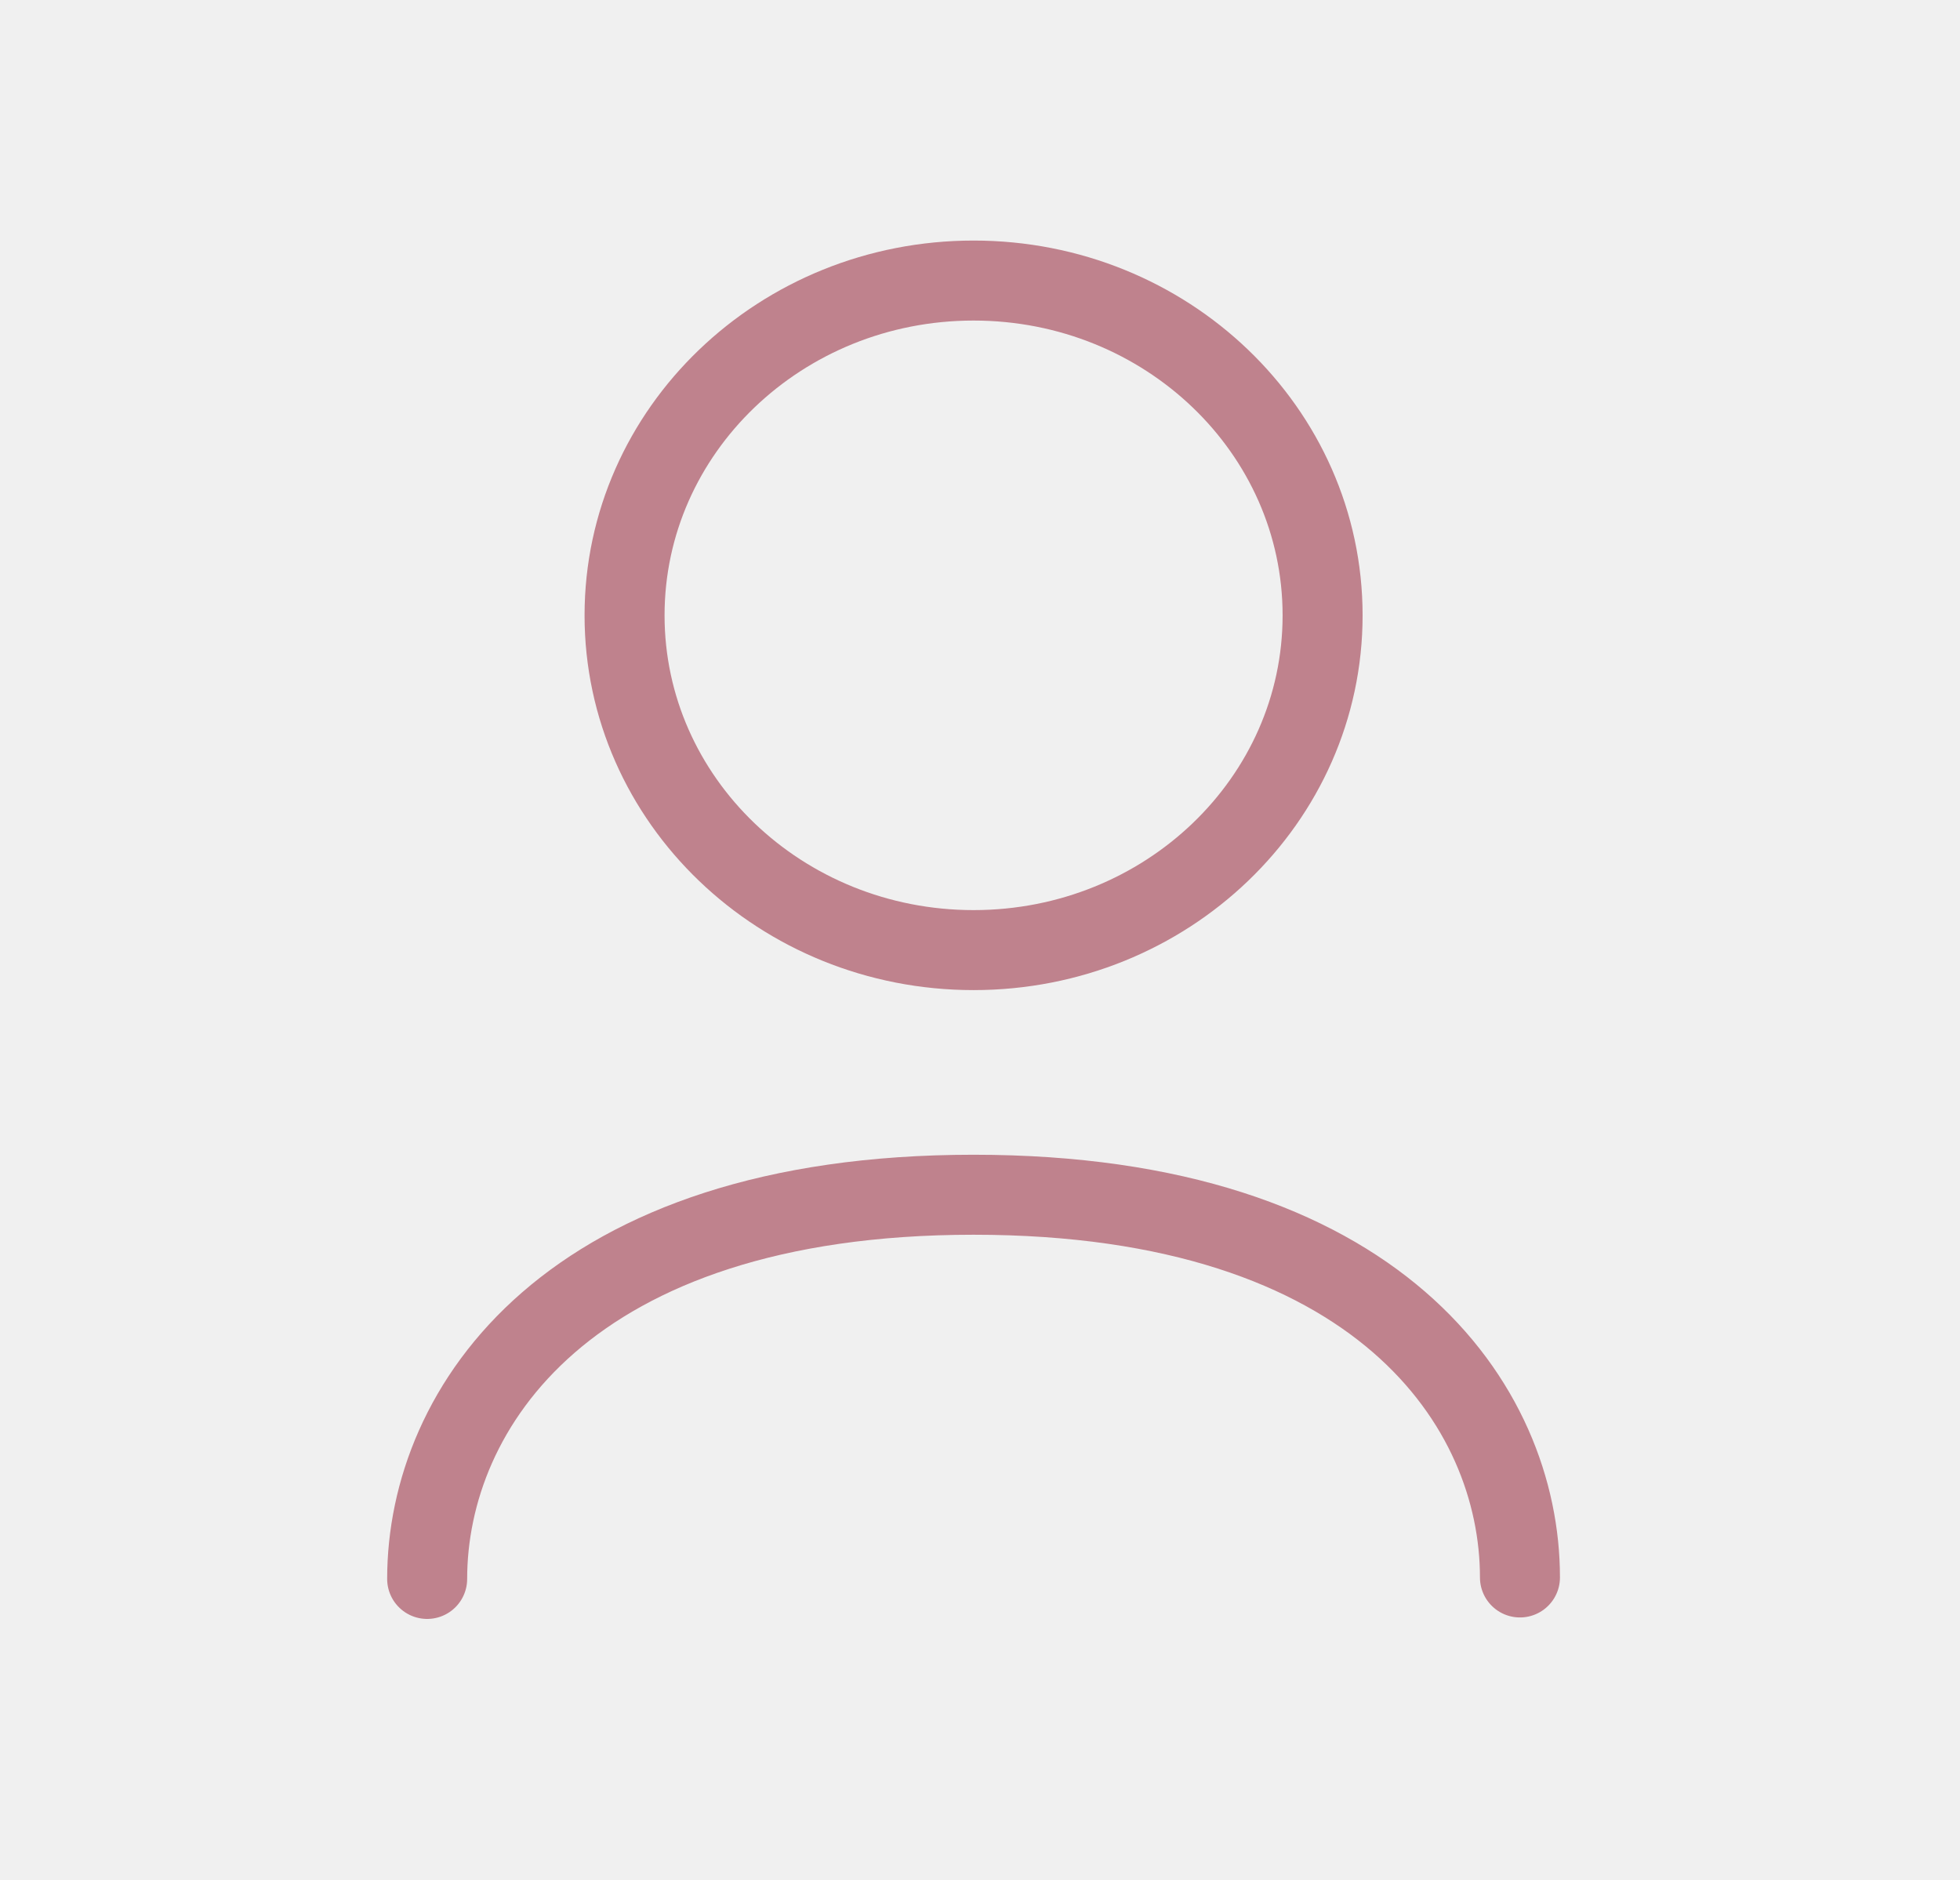
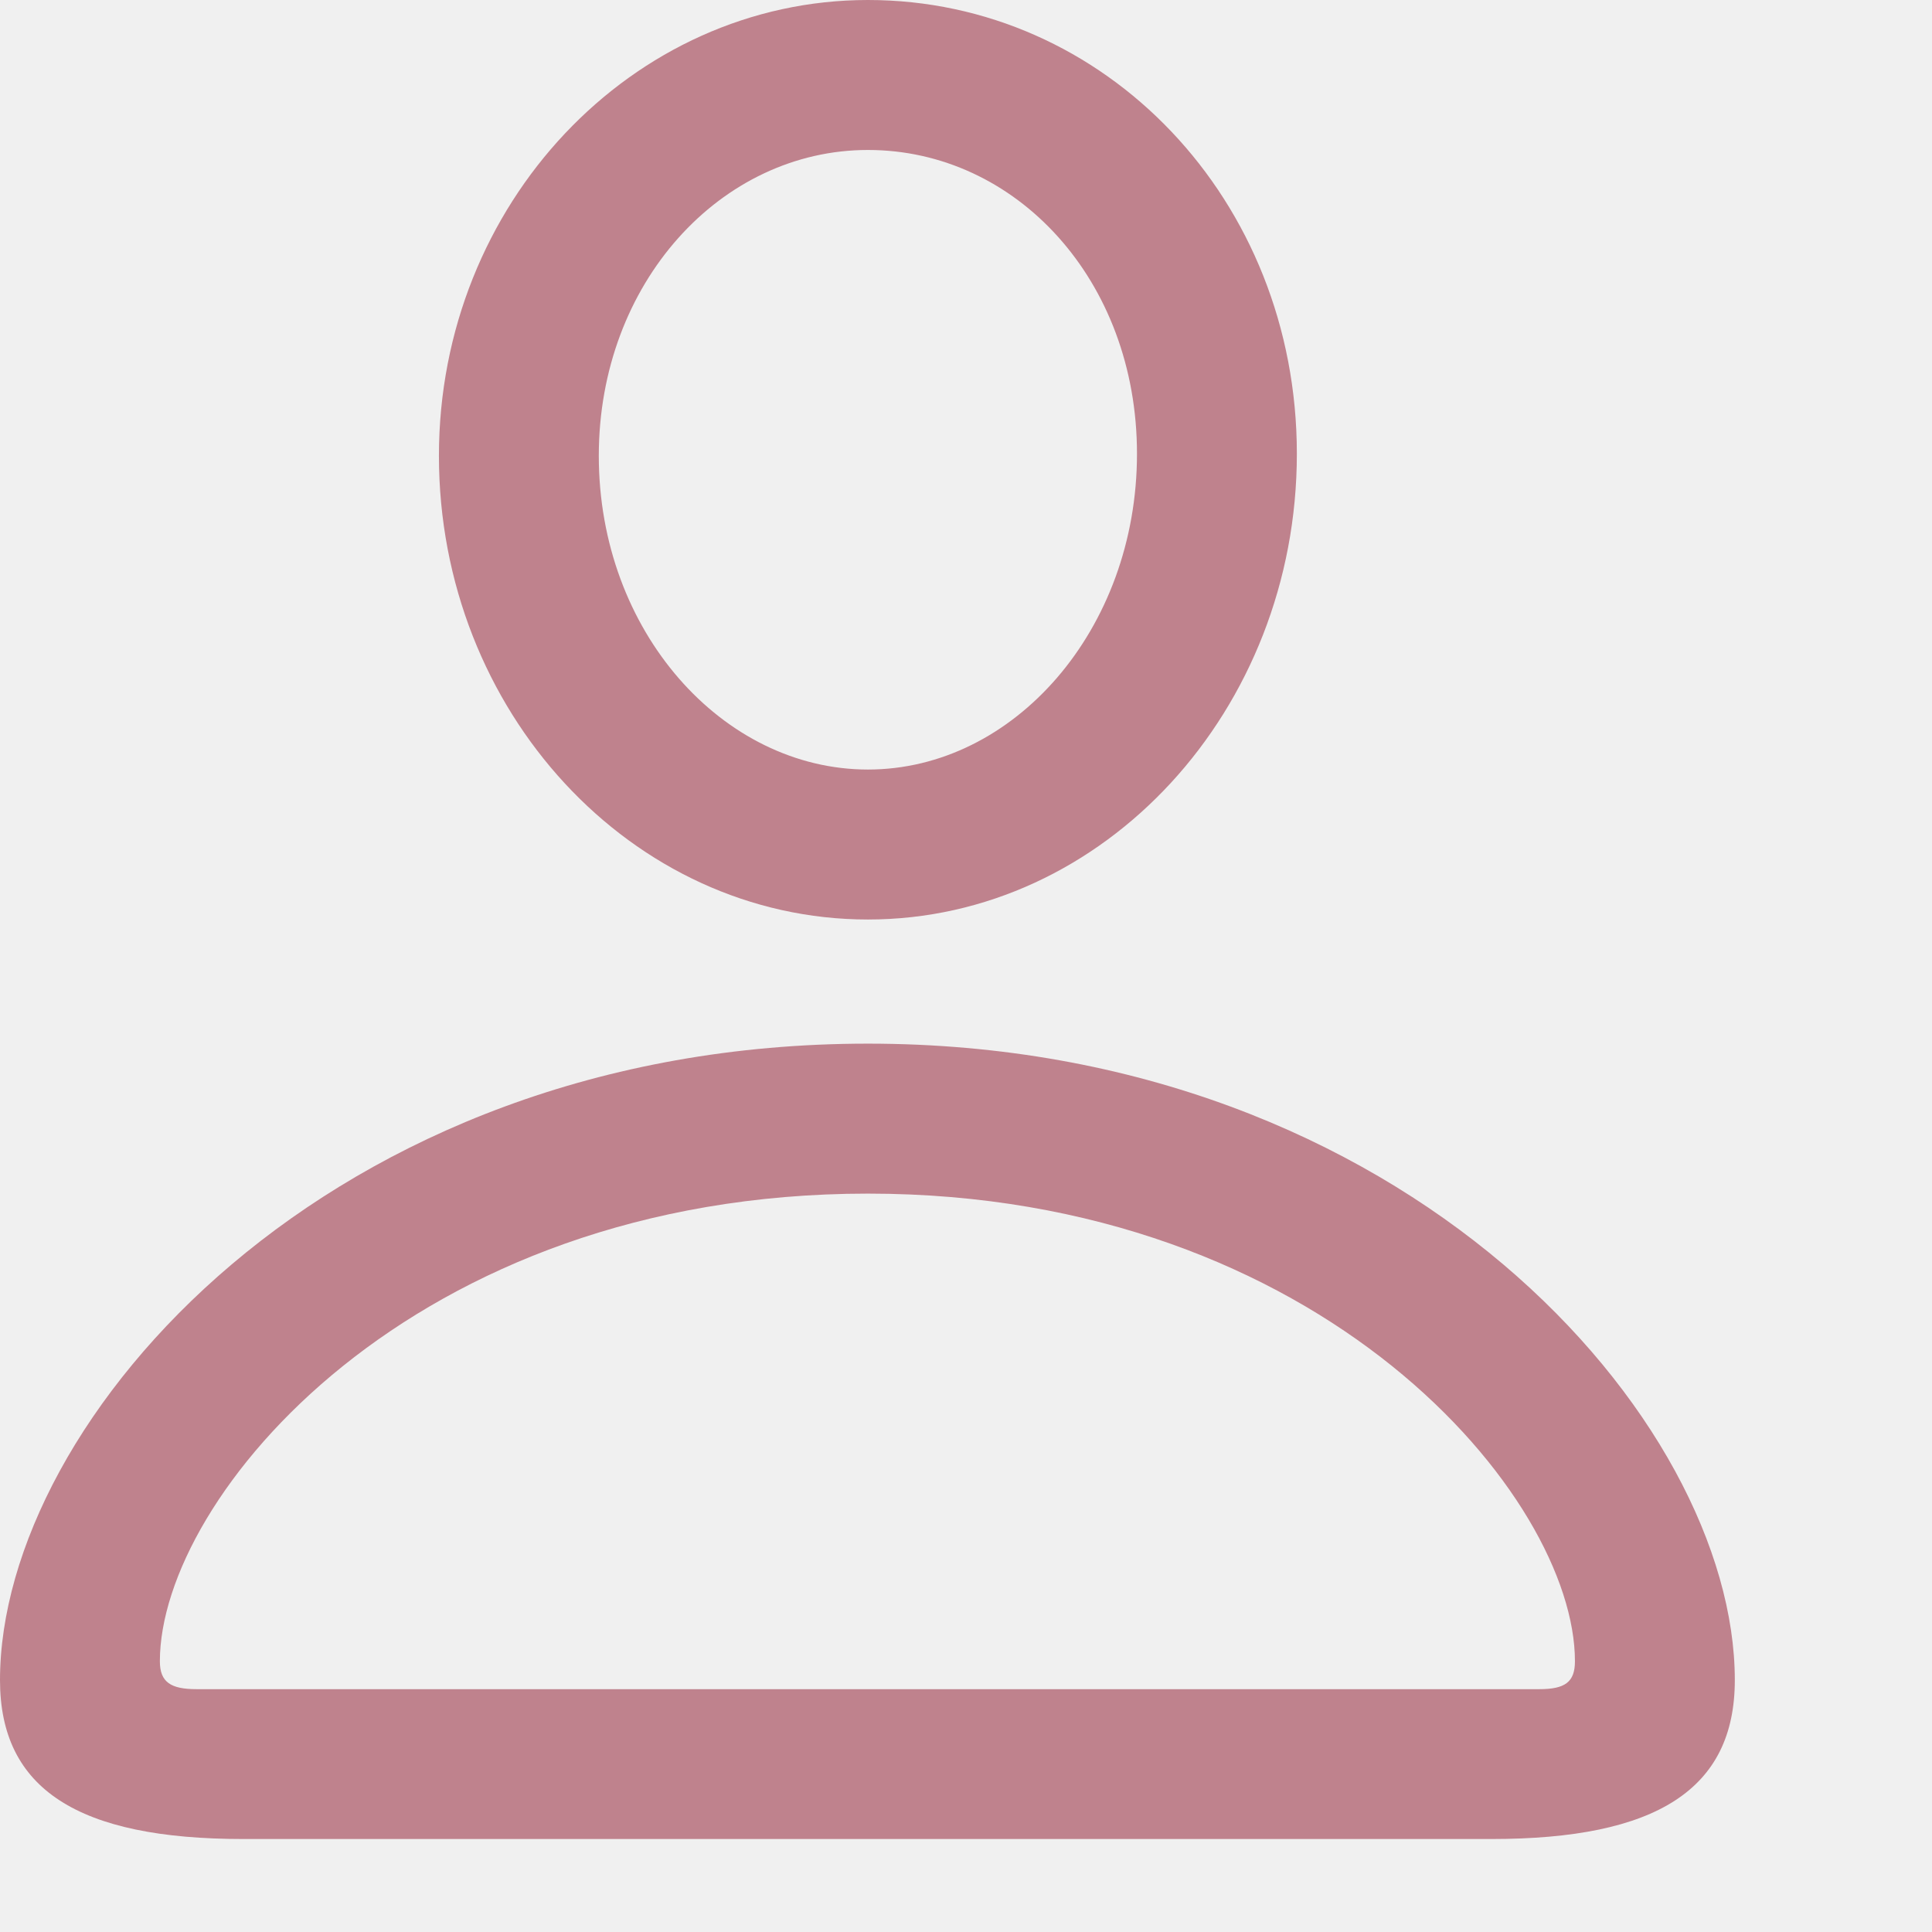
- <svg xmlns="http://www.w3.org/2000/svg" width="49" height="47" viewBox="0 0 49 47" fill="none">
-   <path d="M10.679 39.474C10.679 35.196 14.198 29.869 24.339 29.869C34.48 29.869 37.999 35.157 37.999 39.437" stroke="#BF828D" stroke-width="2" stroke-linecap="round" stroke-linejoin="round" />
-   <path d="M24.34 23.753C29.159 23.753 33.065 20.006 33.065 15.384C33.065 10.761 29.159 7.014 24.34 7.014C19.521 7.014 15.614 10.761 15.614 15.384C15.614 20.006 19.521 23.753 24.34 23.753Z" stroke="#BF828D" stroke-width="2" stroke-linecap="round" stroke-linejoin="round" />
+ <svg xmlns="http://www.w3.org/2000/svg" width="16" height="16" viewBox="0 0 16 16" fill="none">
+   <mask id="mask0_347_154" style="mask-type:luminance" maskUnits="userSpaceOnUse" x="0" y="0" width="15" height="16">
+     <path d="M14.671 0H0V15.239H14.671V0Z" fill="white" />
+   </mask>
+   <g mask="url(#mask0_347_154)">
+     <path d="M2.015 15.23H12.352C13.717 15.23 14.367 14.819 14.367 13.914C14.367 11.76 11.645 8.643 7.188 8.643C2.722 8.643 0 11.76 0 13.914C0 14.819 0.65 15.23 2.015 15.23ZM1.628 13.989C1.414 13.989 1.324 13.931 1.324 13.758C1.324 12.401 3.413 9.885 7.188 9.885C10.954 9.885 13.043 12.401 13.043 13.758C13.043 13.931 12.96 13.989 12.747 13.989H1.628ZM7.188 7.615C9.145 7.615 10.74 5.88 10.74 3.758C10.74 1.653 9.153 0 7.188 0C5.238 0 3.635 1.686 3.635 3.775C3.635 5.888 5.23 7.615 7.188 7.615ZM7.188 6.373C5.987 6.373 4.959 5.23 4.959 3.775C4.959 2.344 5.97 1.242 7.188 1.242C8.413 1.242 9.416 2.319 9.416 3.758C9.416 5.214 8.396 6.373 7.188 6.373Z" fill="#BF828D" />
+   </g>
</svg>
